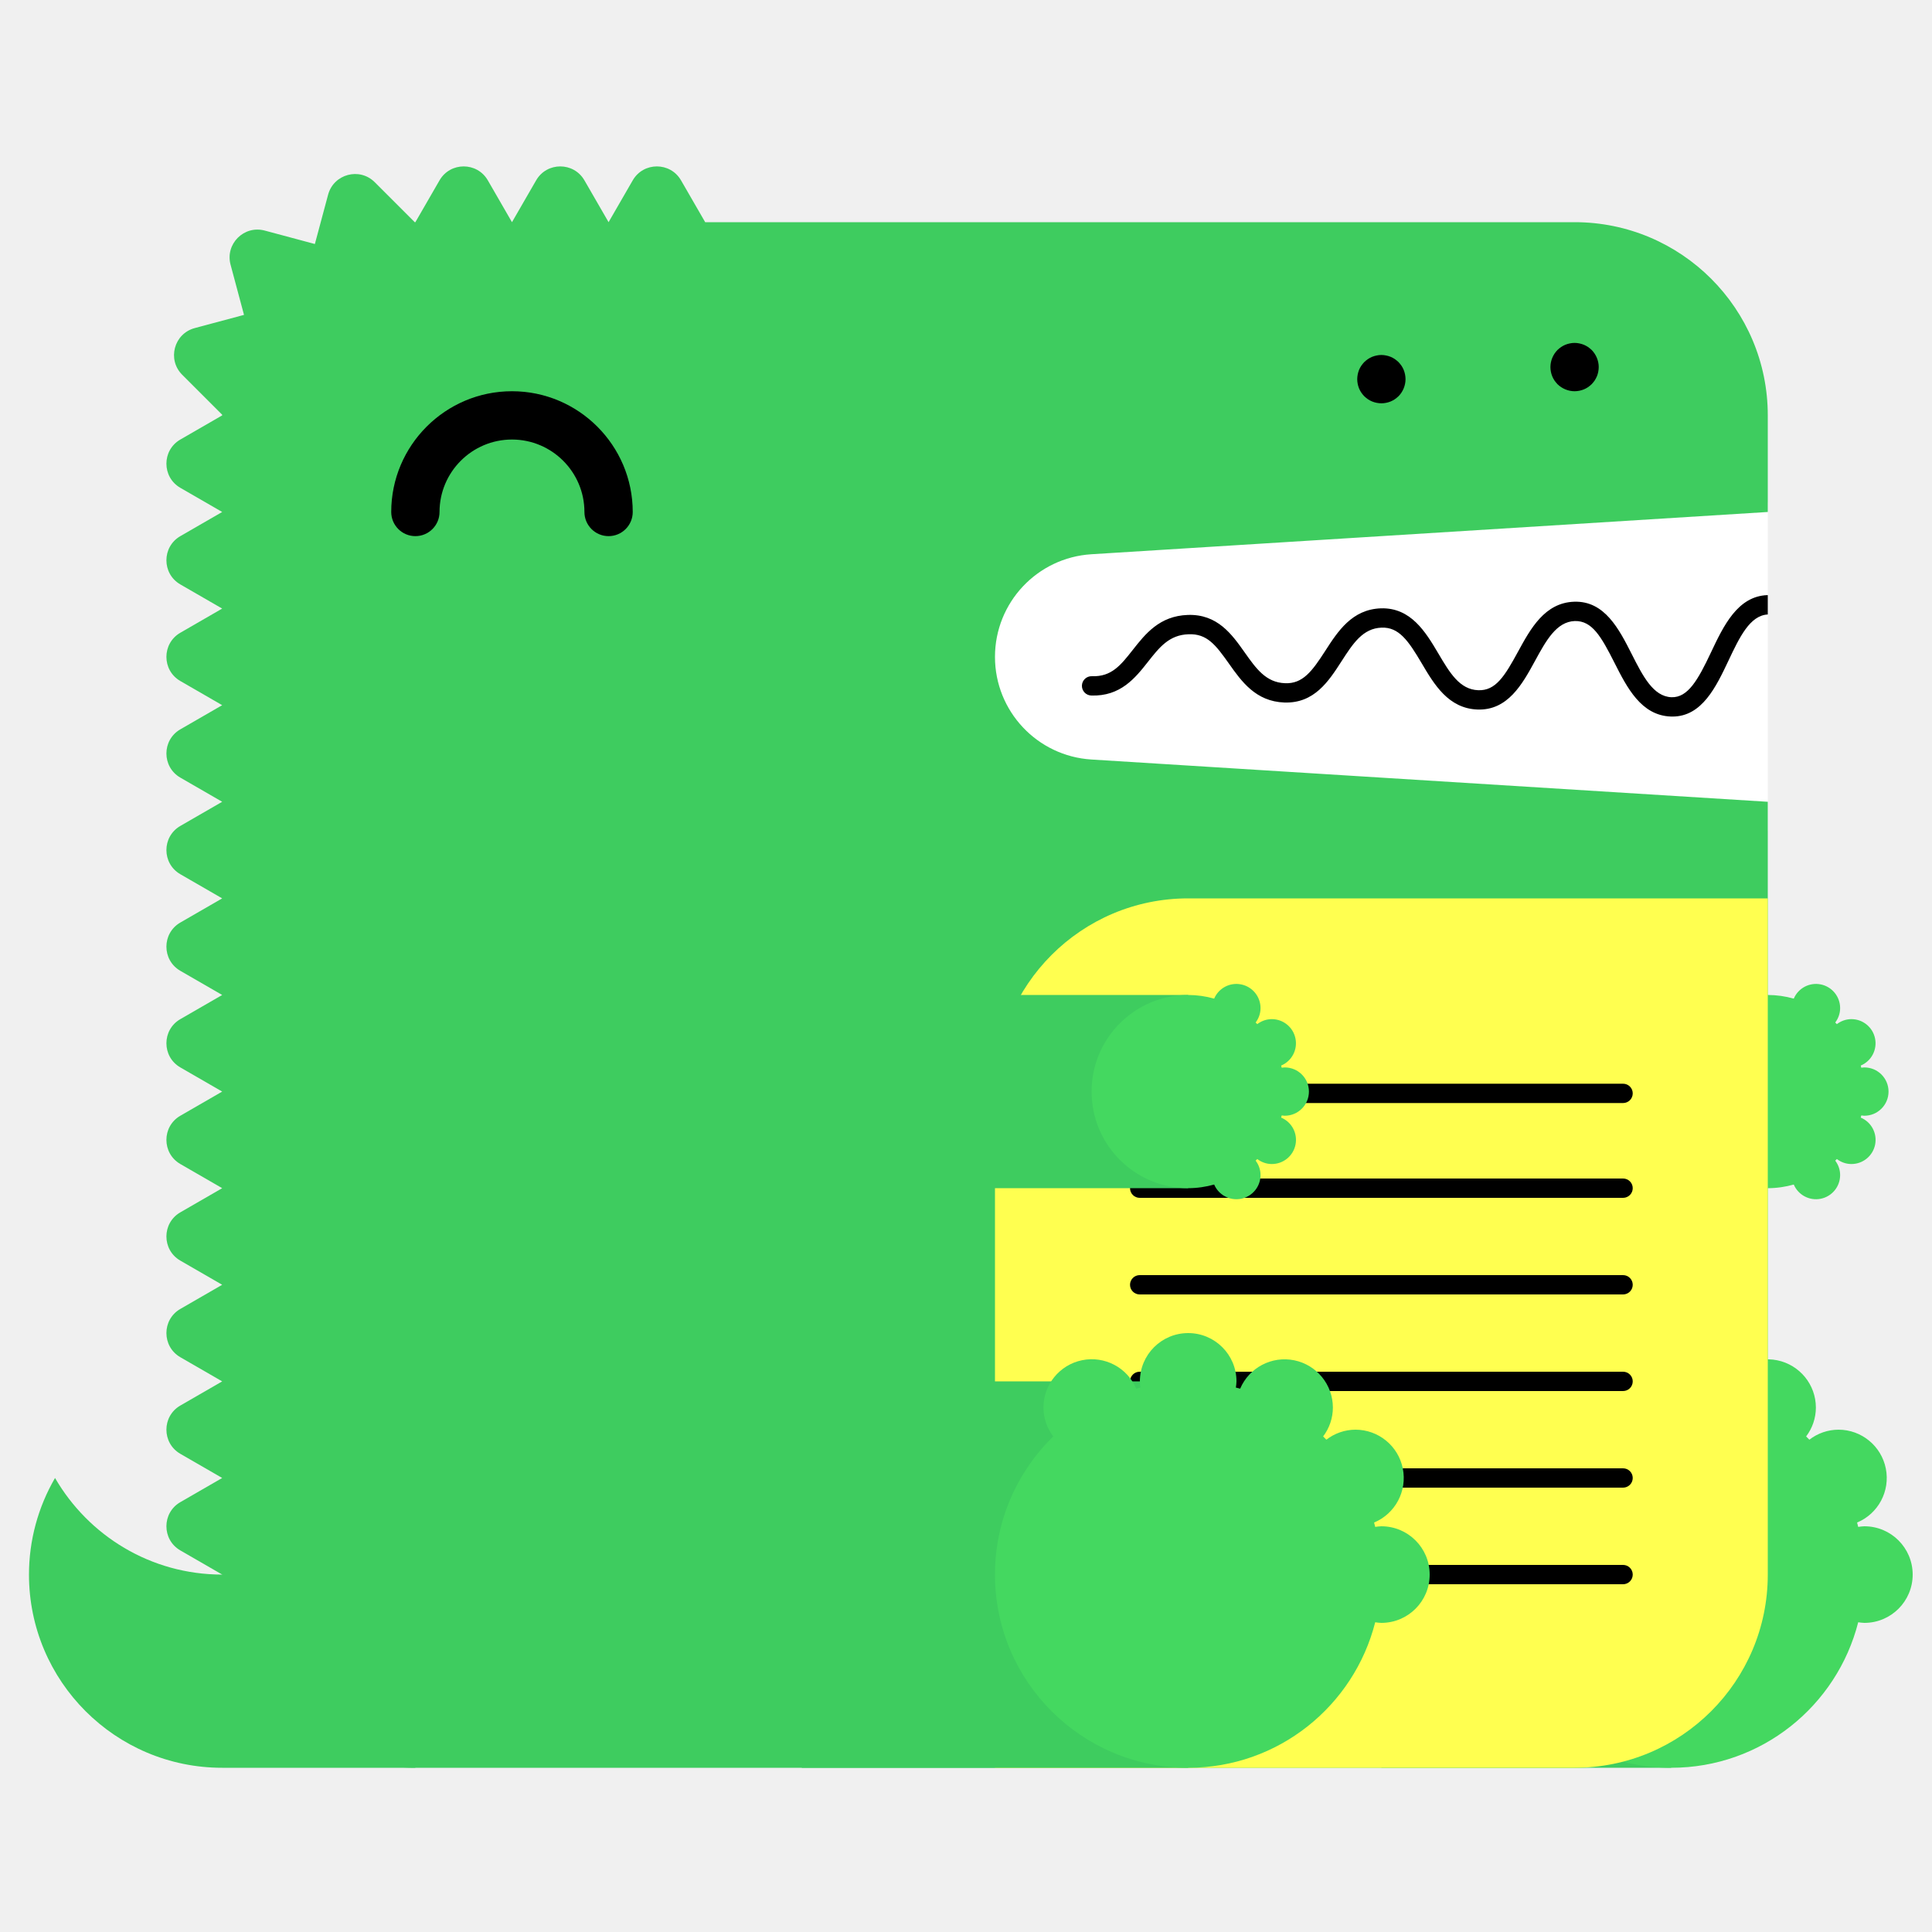
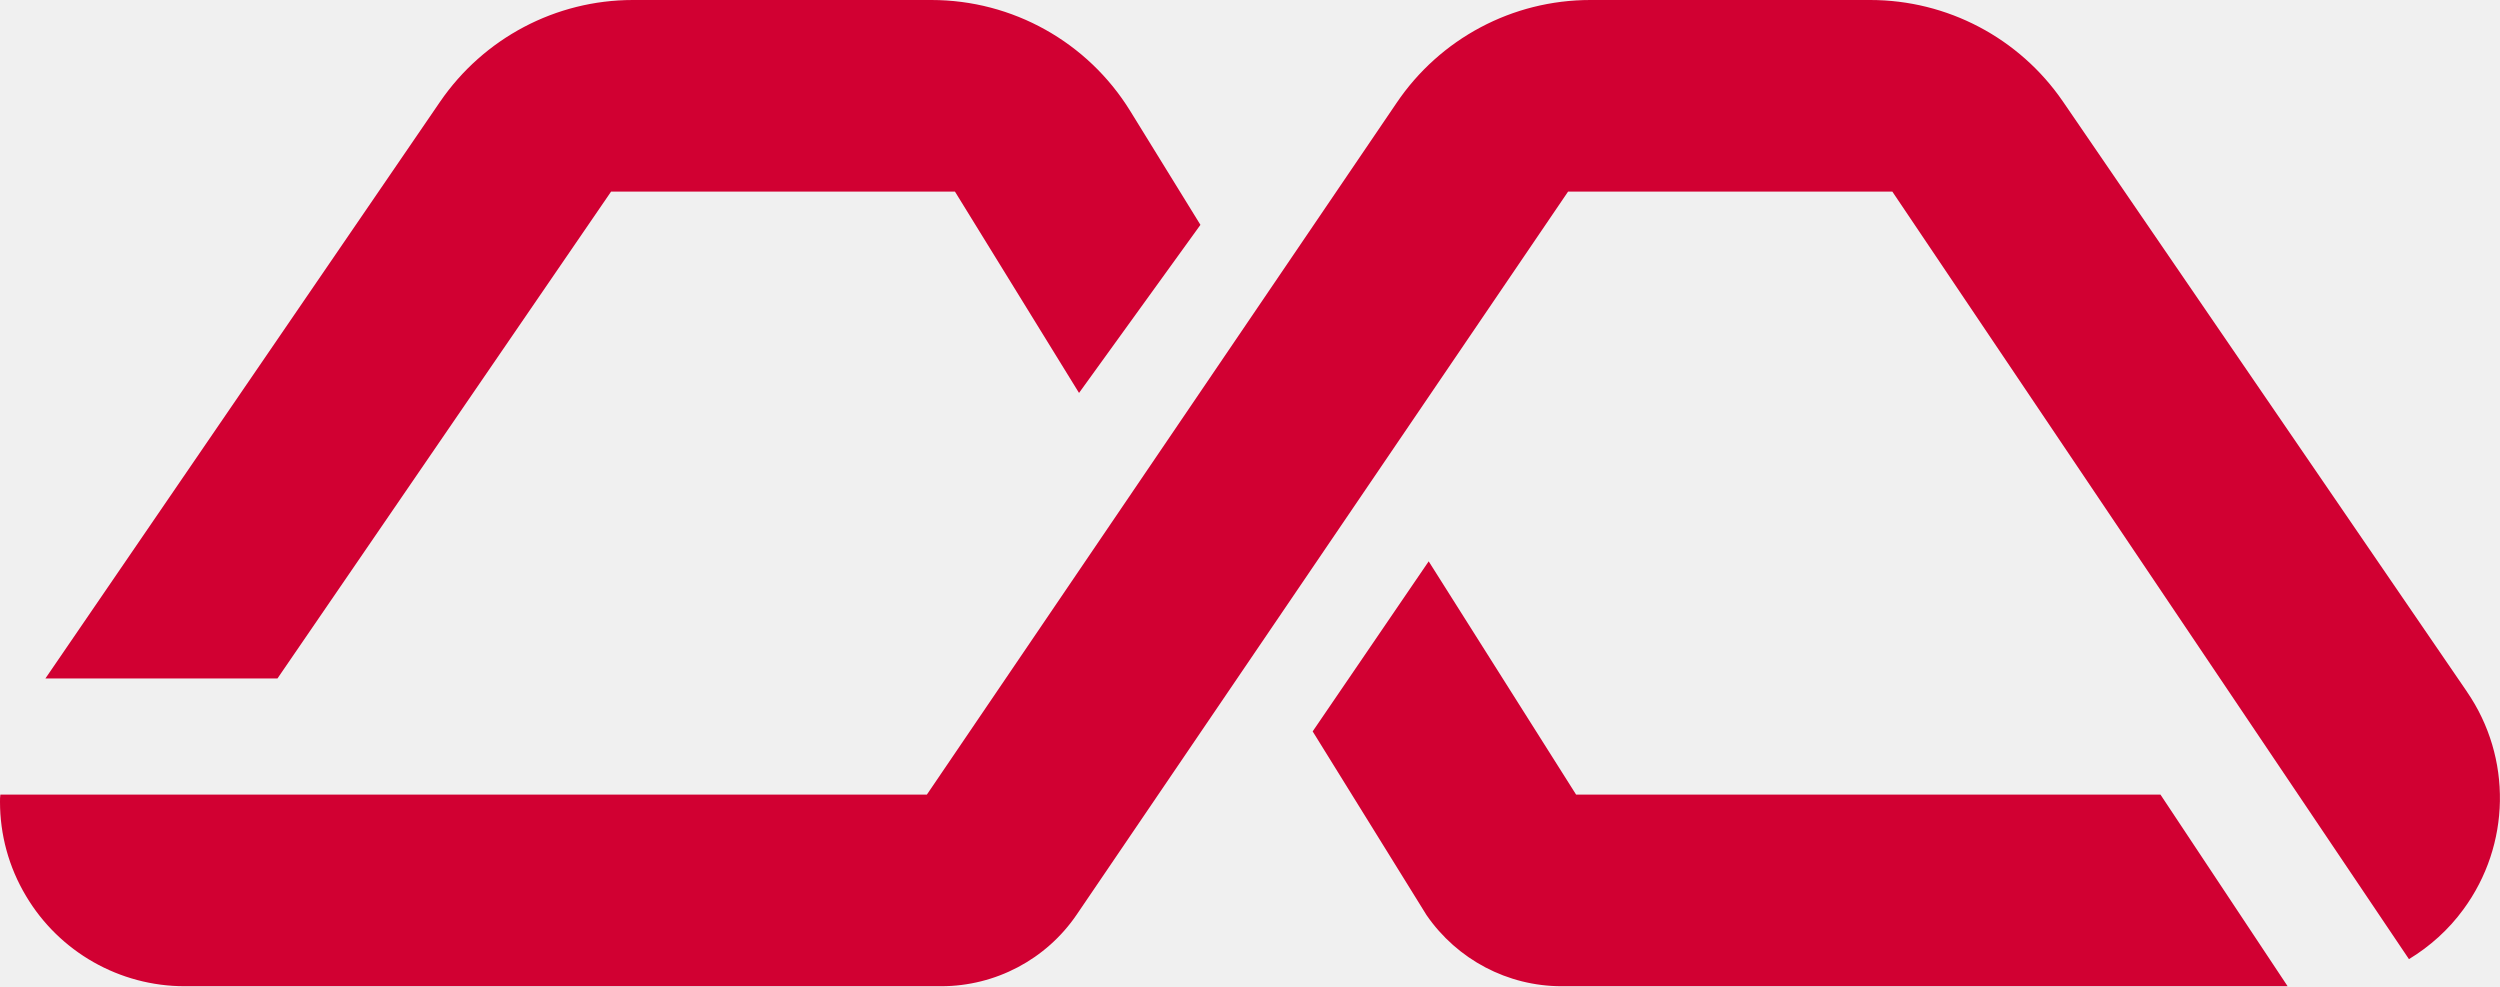
- <svg xmlns="http://www.w3.org/2000/svg" width="200" height="200" viewBox="0 0 200 200">
-   <g fill="none" fill-rule="evenodd">
-     <path fill="#FFF" d="M99 52h84v34H99z" />
-     <path d="M23 163c-7.398 0-13.843-4.027-17.303-10A19.886 19.886 0 0 0 3 163c0 11.046 8.954 20 20 20h20v-20H23z" fill="#3ECC5F" />
-     <path d="M112.98 57.376L183 53V43c0-11.046-8.954-20-20-20H73l-2.5-4.33c-1.112-1.925-3.889-1.925-5 0L63 23l-2.5-4.33c-1.111-1.925-3.889-1.925-5 0L53 23l-2.5-4.33c-1.111-1.925-3.889-1.925-5 0L43 23c-.022 0-.042.003-.065.003l-4.142-4.141c-1.57-1.571-4.252-.853-4.828 1.294l-1.369 5.104-5.192-1.392c-2.148-.575-4.111 1.389-3.535 3.536l1.39 5.193-5.102 1.367c-2.148.576-2.867 3.259-1.296 4.83l4.142 4.142c0 .021-.003.042-.003.064l-4.33 2.5c-1.925 1.111-1.925 3.889 0 5L23 53l-4.33 2.5c-1.925 1.111-1.925 3.889 0 5L23 63l-4.33 2.5c-1.925 1.111-1.925 3.889 0 5L23 73l-4.33 2.5c-1.925 1.111-1.925 3.889 0 5L23 83l-4.33 2.5c-1.925 1.111-1.925 3.889 0 5L23 93l-4.33 2.5c-1.925 1.111-1.925 3.889 0 5L23 103l-4.33 2.5c-1.925 1.111-1.925 3.889 0 5L23 113l-4.33 2.5c-1.925 1.111-1.925 3.889 0 5L23 123l-4.33 2.5c-1.925 1.111-1.925 3.889 0 5L23 133l-4.33 2.5c-1.925 1.111-1.925 3.889 0 5L23 143l-4.33 2.5c-1.925 1.111-1.925 3.889 0 5L23 153l-4.33 2.5c-1.925 1.111-1.925 3.889 0 5L23 163c0 11.046 8.954 20 20 20h120c11.046 0 20-8.954 20-20V83l-70.02-4.376A10.645 10.645 0 0 1 103 68c0-5.621 4.37-10.273 9.98-10.624" fill="#3ECC5F" />
-     <path fill="#3ECC5F" d="M143 183h30v-40h-30z" />
-     <path d="M193 158c-.219 0-.428.037-.639.064-.038-.15-.074-.301-.116-.451A5 5 0 0 0 190.32 148a4.96 4.96 0 0 0-3.016 1.036 26.531 26.531 0 0 0-.335-.336 4.955 4.955 0 0 0 1.011-2.987 5 5 0 0 0-9.599-1.959c-.148-.042-.297-.077-.445-.115.027-.211.064-.42.064-.639a5 5 0 0 0-5-5 5 5 0 0 0-5 5c0 .219.037.428.064.639-.148.038-.297.073-.445.115a4.998 4.998 0 0 0-9.599 1.959c0 1.125.384 2.151 1.011 2.987-3.717 3.632-6.031 8.693-6.031 14.3 0 11.046 8.954 20 20 20 9.339 0 17.16-6.41 19.361-15.064.211.027.42.064.639.064a5 5 0 0 0 5-5 5 5 0 0 0-5-5" fill="#44D860" />
-     <path fill="#3ECC5F" d="M153 123h30v-20h-30z" />
-     <path d="M193 115.5a2.5 2.5 0 1 0 0-5c-.109 0-.214.019-.319.032-.02-.075-.037-.15-.058-.225a2.501 2.501 0 0 0-.963-4.807c-.569 0-1.088.197-1.508.518a6.653 6.653 0 0 0-.168-.168c.314-.417.506-.931.506-1.494a2.5 2.5 0 0 0-4.8-.979A9.987 9.987 0 0 0 183 103c-5.522 0-10 4.478-10 10s4.478 10 10 10c.934 0 1.833-.138 2.69-.377a2.5 2.5 0 0 0 4.8-.979c0-.563-.192-1.077-.506-1.494.057-.055.113-.111.168-.168.42.321.939.518 1.508.518a2.5 2.5 0 0 0 .963-4.807c.021-.074.038-.15.058-.225.105.013.21.032.319.032" fill="#44D860" />
-     <path d="M63 55.5a2.5 2.5 0 0 1-2.5-2.5c0-4.136-3.364-7.5-7.5-7.5s-7.5 3.364-7.5 7.5a2.5 2.5 0 1 1-5 0c0-6.893 5.607-12.5 12.5-12.5S65.5 46.107 65.5 53a2.5 2.5 0 0 1-2.5 2.5" fill="#000" />
-     <path d="M103 183h60c11.046 0 20-8.954 20-20V93h-60c-11.046 0-20 8.954-20 20v70z" fill="#FFFF50" />
-     <path d="M168.02 124h-50.04a1 1 0 1 1 0-2h50.04a1 1 0 1 1 0 2m0 20h-50.04a1 1 0 1 1 0-2h50.04a1 1 0 1 1 0 2m0 20h-50.04a1 1 0 1 1 0-2h50.04a1 1 0 1 1 0 2m0-49.814h-50.04a1 1 0 1 1 0-2h50.04a1 1 0 1 1 0 2m0 19.814h-50.04a1 1 0 1 1 0-2h50.04a1 1 0 1 1 0 2m0 20h-50.04a1 1 0 1 1 0-2h50.04a1 1 0 1 1 0 2M183 61.611c-.012 0-.022-.006-.034-.005-3.09.105-4.552 3.196-5.842 5.923-1.346 2.85-2.387 4.703-4.093 4.647-1.889-.068-2.969-2.202-4.113-4.46-1.314-2.594-2.814-5.536-5.963-5.426-3.046.104-4.513 2.794-5.807 5.167-1.377 2.528-2.314 4.065-4.121 3.994-1.927-.07-2.951-1.805-4.136-3.813-1.321-2.236-2.848-4.75-5.936-4.664-2.994.103-4.465 2.385-5.763 4.4-1.373 2.13-2.335 3.428-4.165 3.351-1.973-.07-2.992-1.51-4.171-3.177-1.324-1.873-2.816-3.993-5.895-3.89-2.928.1-4.399 1.97-5.696 3.618-1.232 1.564-2.194 2.802-4.229 2.724a1 1 0 0 0-.072 2c3.017.101 4.545-1.8 5.872-3.487 1.177-1.496 2.193-2.787 4.193-2.855 1.926-.082 2.829 1.115 4.195 3.045 1.297 1.834 2.769 3.914 5.731 4.021 3.103.104 4.596-2.215 5.918-4.267 1.182-1.834 2.202-3.417 4.15-3.484 1.793-.067 2.769 1.35 4.145 3.681 1.297 2.197 2.766 4.686 5.787 4.796 3.125.108 4.634-2.62 5.949-5.035 1.139-2.088 2.214-4.06 4.119-4.126 1.793-.042 2.728 1.595 4.111 4.33 1.292 2.553 2.757 5.445 5.825 5.556l.169.003c3.064 0 4.518-3.075 5.805-5.794 1.139-2.41 2.217-4.68 4.067-4.773v-2z" fill="#000" />
-     <path fill="#3ECC5F" d="M83 183h40v-40H83z" />
-     <path d="M143 158c-.219 0-.428.037-.639.064-.038-.15-.074-.301-.116-.451A5 5 0 0 0 140.32 148a4.96 4.96 0 0 0-3.016 1.036 26.531 26.531 0 0 0-.335-.336 4.955 4.955 0 0 0 1.011-2.987 5 5 0 0 0-9.599-1.959c-.148-.042-.297-.077-.445-.115.027-.211.064-.42.064-.639a5 5 0 0 0-5-5 5 5 0 0 0-5 5c0 .219.037.428.064.639-.148.038-.297.073-.445.115a4.998 4.998 0 0 0-9.599 1.959c0 1.125.384 2.151 1.011 2.987-3.717 3.632-6.031 8.693-6.031 14.3 0 11.046 8.954 20 20 20 9.339 0 17.16-6.41 19.361-15.064.211.027.42.064.639.064a5 5 0 0 0 5-5 5 5 0 0 0-5-5" fill="#44D860" />
-     <path fill="#3ECC5F" d="M83 123h40v-20H83z" />
-     <path d="M133 115.5a2.5 2.5 0 1 0 0-5c-.109 0-.214.019-.319.032-.02-.075-.037-.15-.058-.225a2.501 2.501 0 0 0-.963-4.807c-.569 0-1.088.197-1.508.518a6.653 6.653 0 0 0-.168-.168c.314-.417.506-.931.506-1.494a2.5 2.5 0 0 0-4.8-.979A9.987 9.987 0 0 0 123 103c-5.522 0-10 4.478-10 10s4.478 10 10 10c.934 0 1.833-.138 2.69-.377a2.5 2.5 0 0 0 4.8-.979c0-.563-.192-1.077-.506-1.494.057-.055.113-.111.168-.168.42.321.939.518 1.508.518a2.5 2.5 0 0 0 .963-4.807c.021-.074.038-.15.058-.225.105.013.21.032.319.032" fill="#44D860" />
-     <path d="M143 41.75c-.16 0-.33-.02-.49-.05a2.52 2.52 0 0 1-.47-.14c-.15-.06-.29-.14-.431-.23-.13-.09-.259-.2-.38-.31-.109-.12-.219-.24-.309-.38s-.17-.28-.231-.43a2.619 2.619 0 0 1-.189-.96c0-.16.02-.33.05-.49.03-.16.08-.31.139-.47.061-.15.141-.29.231-.43.09-.13.2-.26.309-.38.121-.11.25-.22.38-.31.141-.09.281-.17.431-.23.149-.06.31-.11.47-.14.32-.07.65-.07.98 0 .159.03.32.08.47.14.149.06.29.14.43.23.13.09.259.2.38.31.11.12.22.25.31.38.09.14.17.28.23.43.06.16.11.31.14.47.029.16.05.33.05.49 0 .66-.271 1.31-.73 1.77-.121.11-.25.22-.38.31-.14.09-.281.17-.43.23a2.565 2.565 0 0 1-.96.19m20-1.25c-.66 0-1.3-.27-1.771-.73a3.802 3.802 0 0 1-.309-.38c-.09-.14-.17-.28-.231-.43a2.619 2.619 0 0 1-.189-.96c0-.66.27-1.3.729-1.77.121-.11.25-.22.38-.31.141-.09.281-.17.431-.23.149-.06.31-.11.47-.14.32-.07.66-.07.98 0 .159.03.32.08.47.14.149.06.29.14.43.23.13.09.259.2.38.31.459.47.73 1.11.73 1.77 0 .16-.021.33-.05.49-.03.16-.08.32-.14.47-.07.15-.14.29-.23.43-.09.13-.2.26-.31.38-.121.11-.25.22-.38.31-.14.09-.281.17-.43.23a2.565 2.565 0 0 1-.96.19" fill="#000" />
+ <svg xmlns="http://www.w3.org/2000/svg" id="Layer_2" data-name="Layer 2" viewBox="0 0 395.17 155.89">
+   <defs>
+     <style>
+       .cls-1 {
+         fill: #d10032;
+       }
+     </style>
+   </defs>
+   <g id="Layer_1-2" data-name="Layer 1">
+     <path class="cls-1" d="M341.5,125.6h-92.37l-23.3-36.87-18.34,26.88,18,29.04c4.85,7.04,12.83,11.24,21.35,11.24h114.76l-20.1-30.29Zm48.45-16.26l-63.87-93.3c-6.9-10.05-18.28-16.04-30.46-16.04h-44.25c-12.29,0-23.76,6.1-30.63,16.29l-74.23,109.31H.06c-.06,.37-.06,.77-.06,1.14,0,5.14,1.36,10.3,4.12,14.9,5.25,8.83,14.79,14.25,25.06,14.25h119.59c8.57,0,16.61-4.23,21.43-11.33L247.86,30.29h51.26l81.66,121.32c3.32-2.02,6.27-4.66,8.6-7.86,7.49-10.19,7.72-23.99,.57-34.4ZM96.59,30.29h54.36l19.61,31.82,19.19-26.57-11.1-18C171.93,6.64,160.04,0,147.23,0h-47.2c-12.18,0-23.56,6.02-30.46,16.07L7.18,107.24H43.86L96.59,30.29Z" />
  </g>
</svg>
